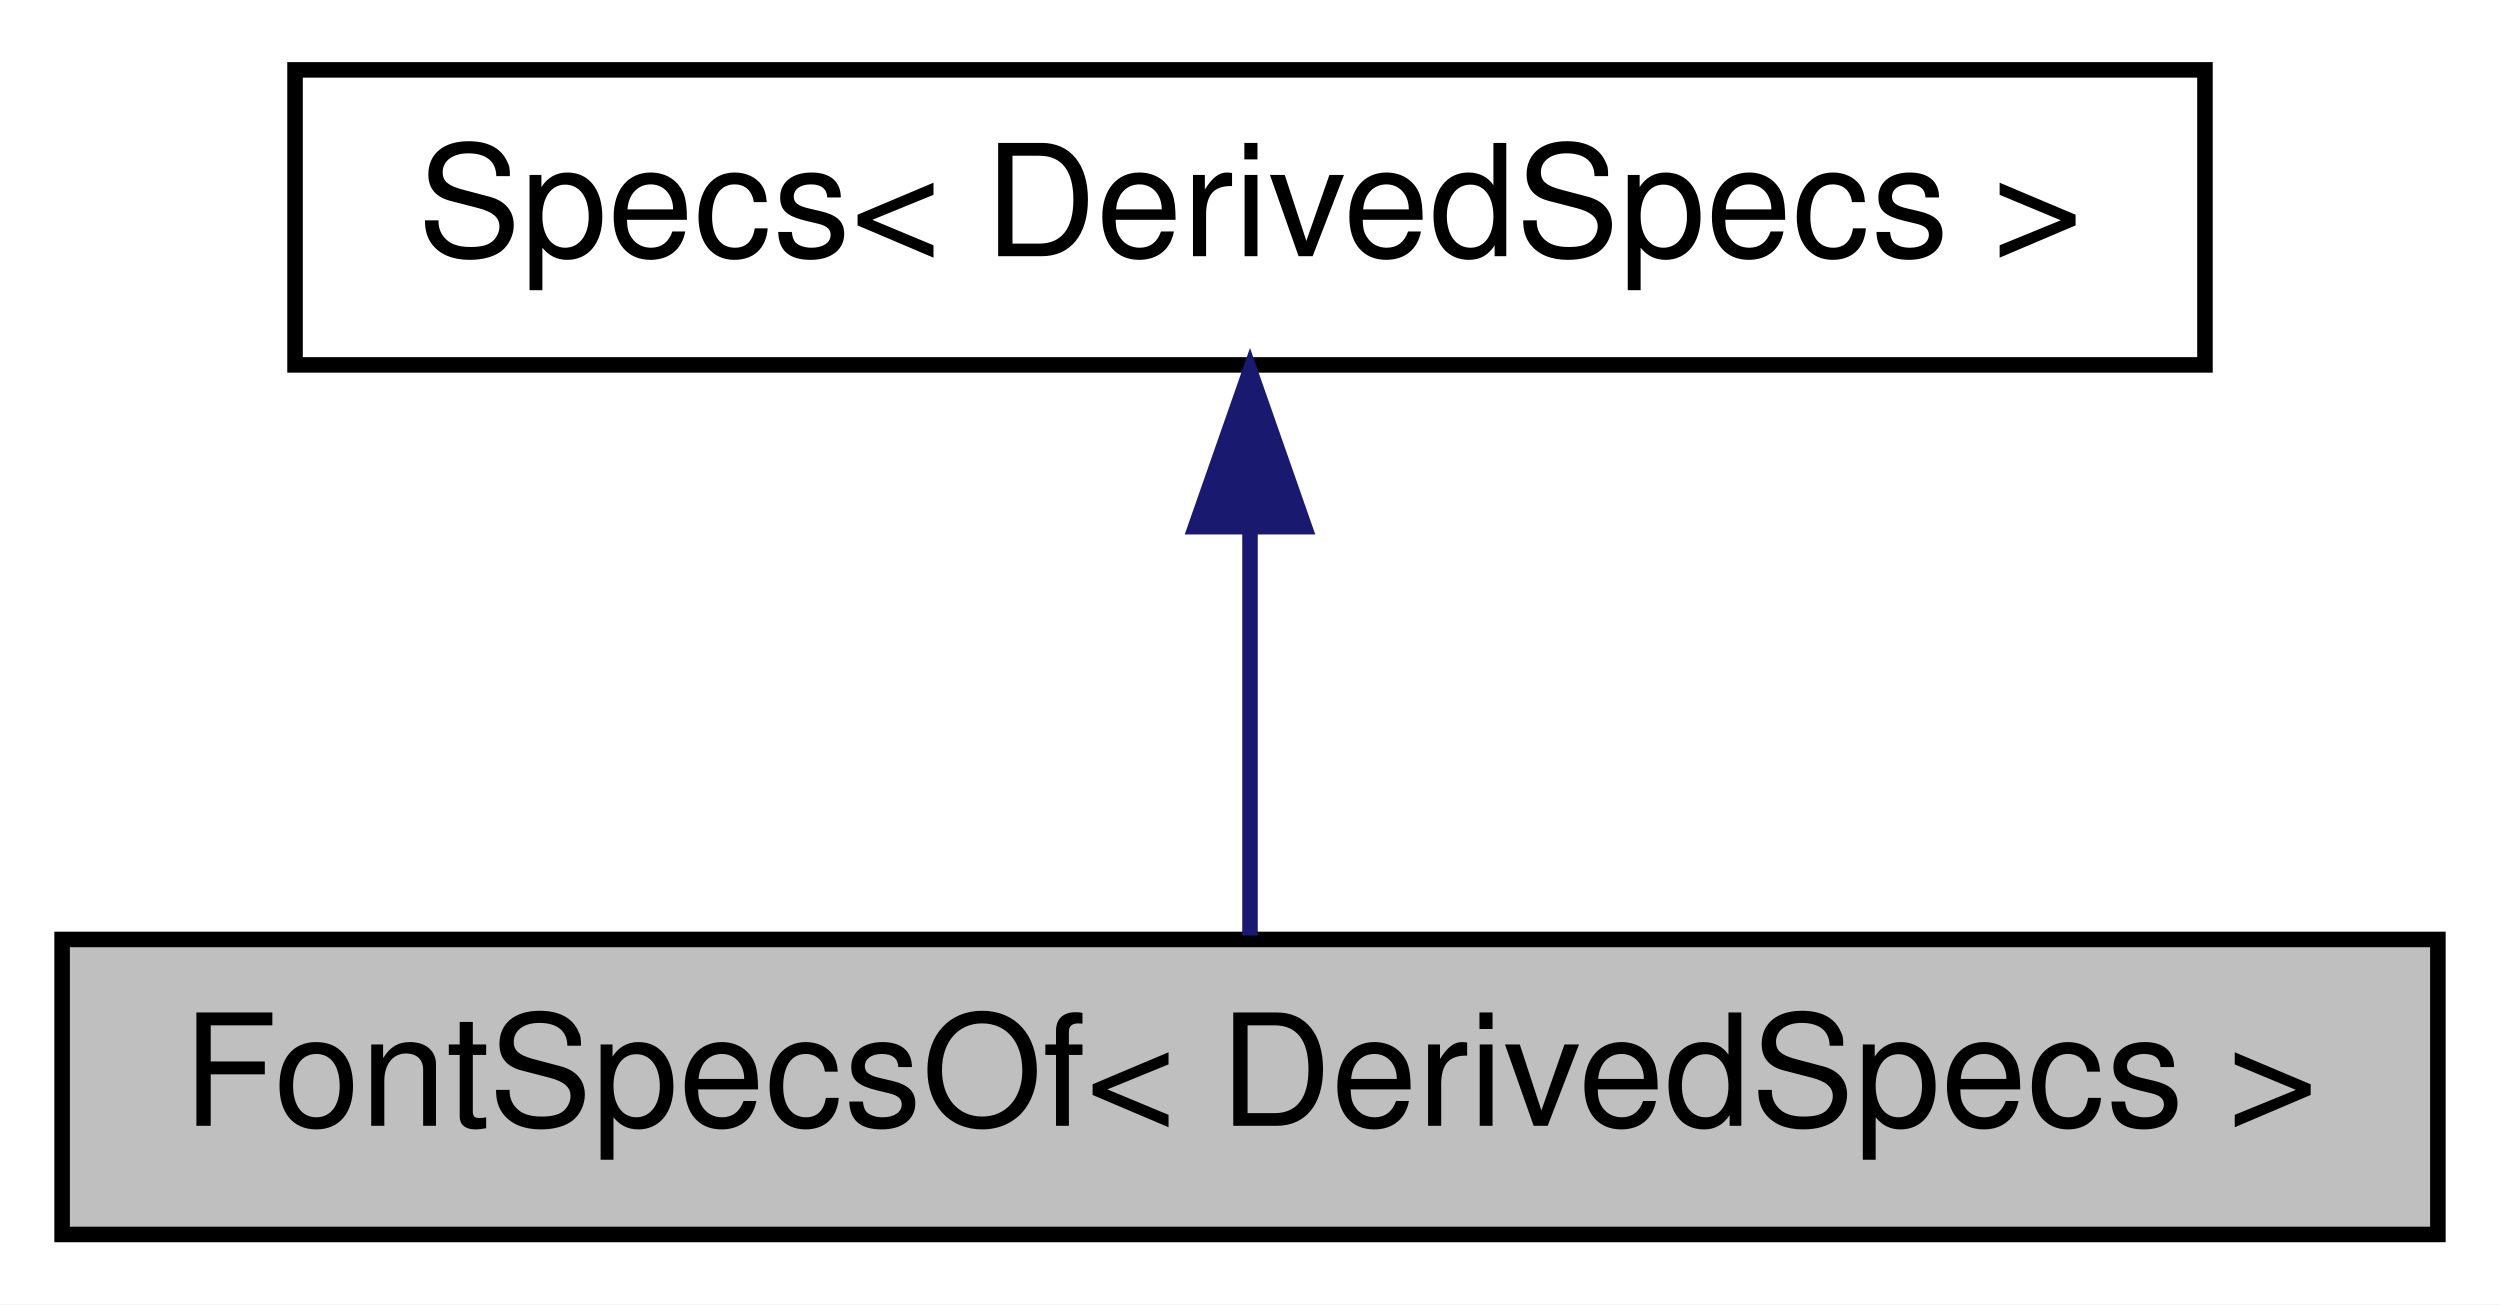
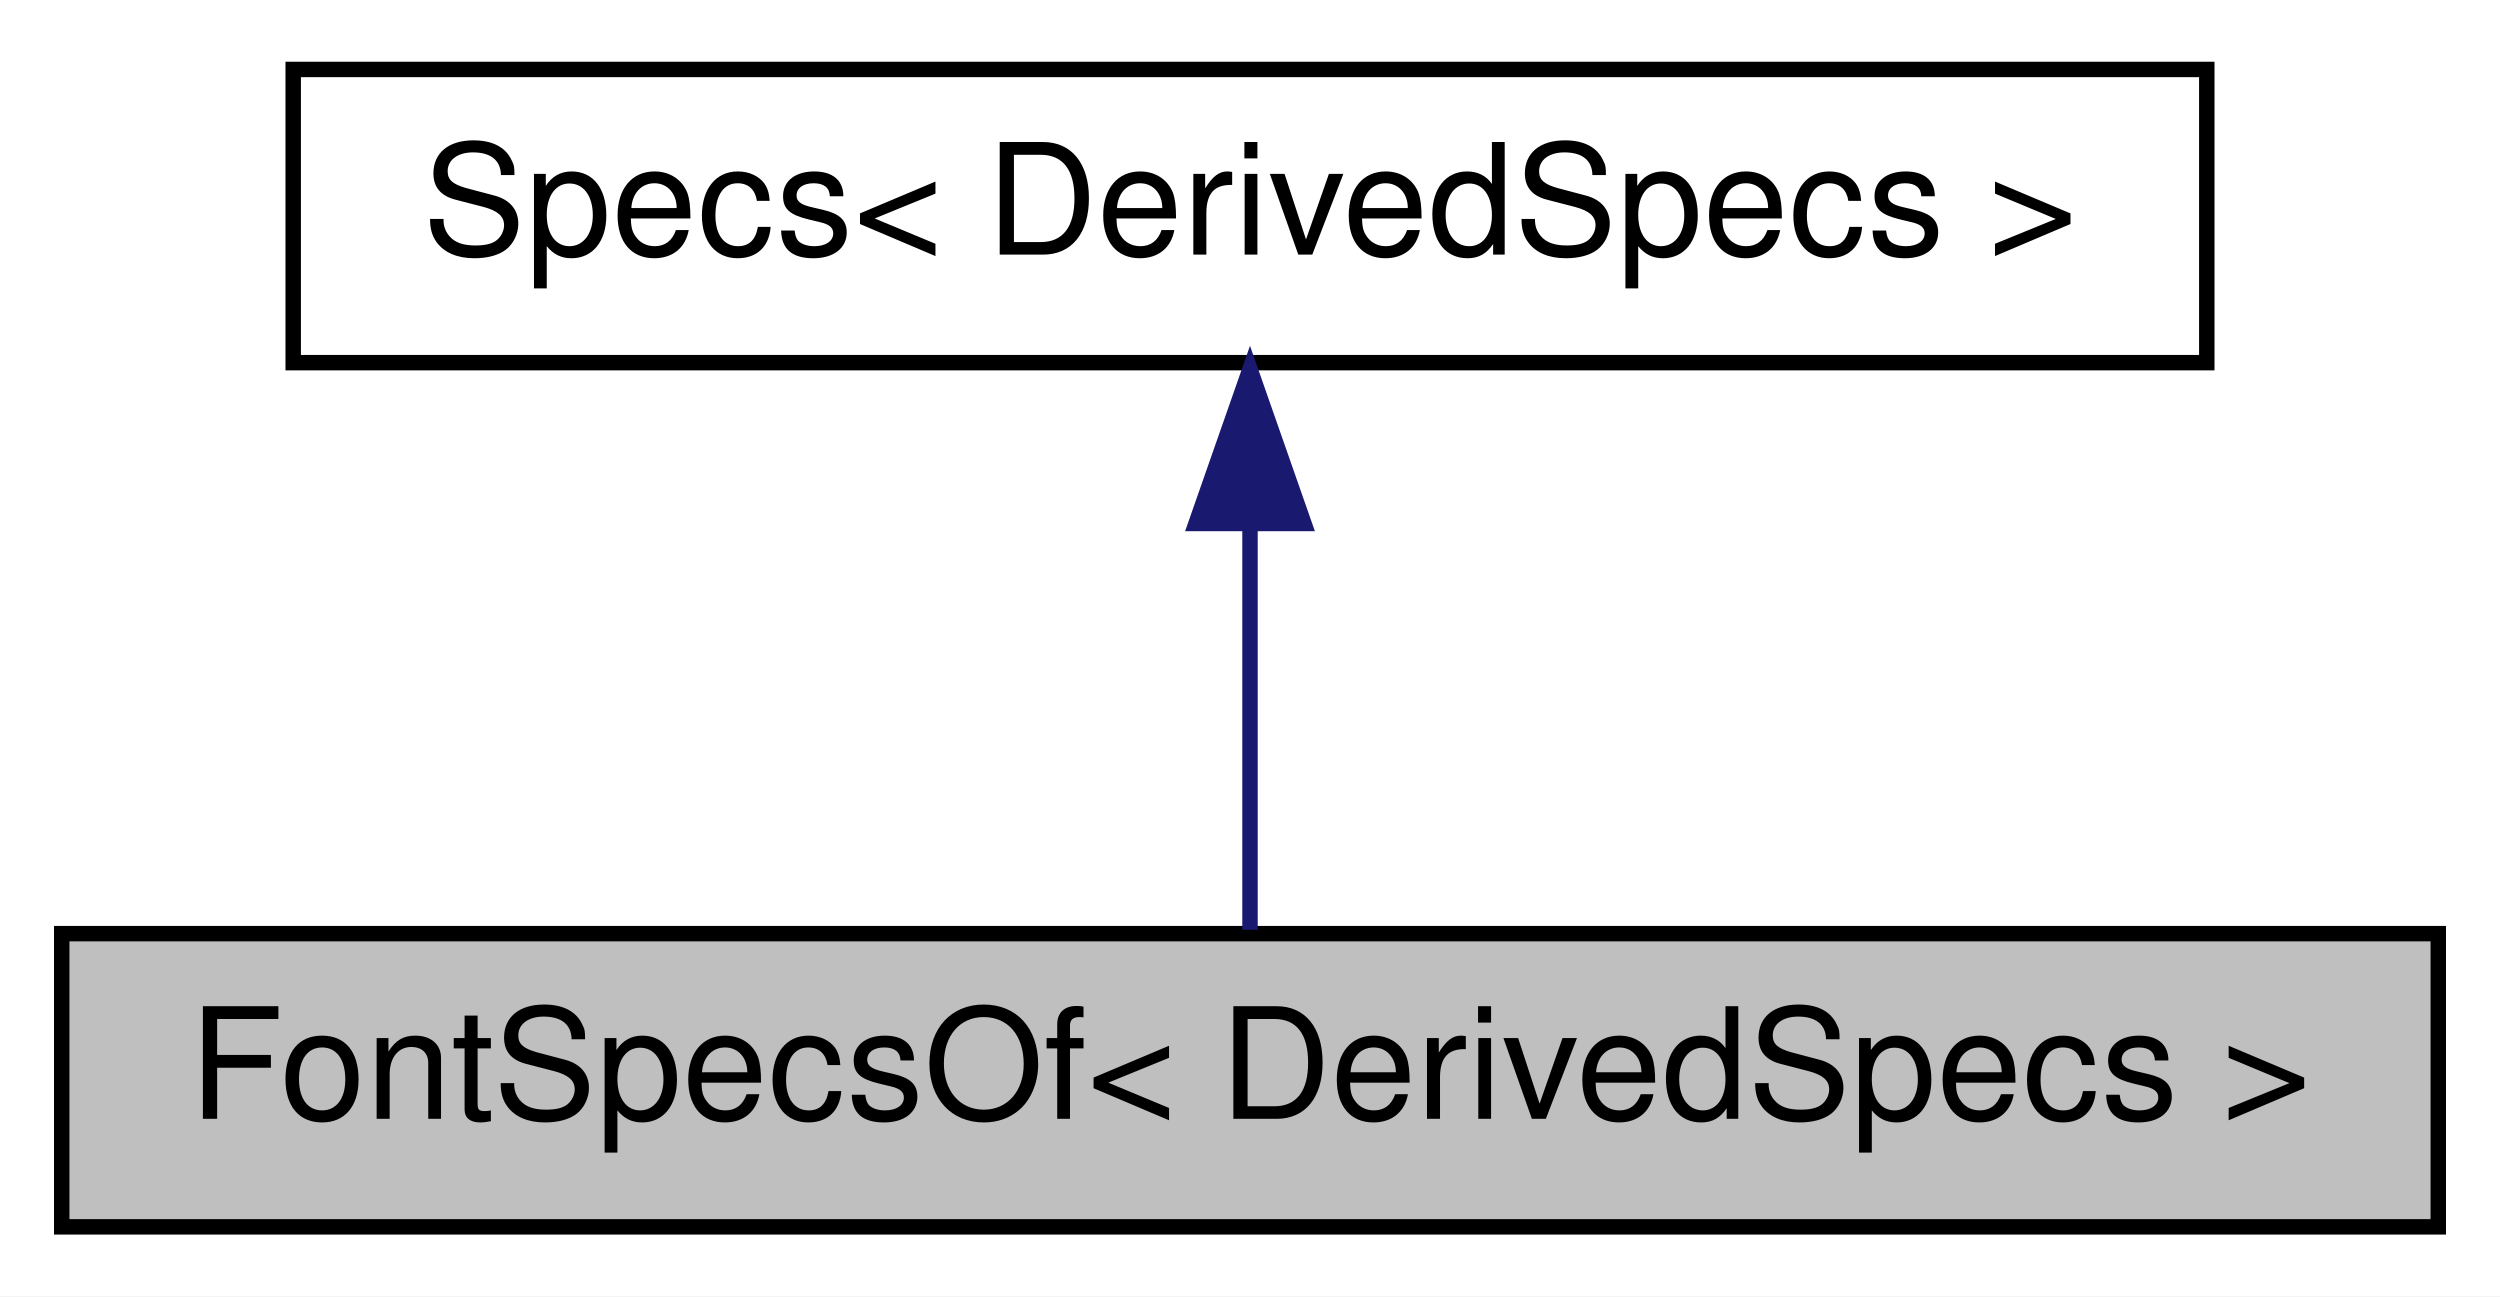
- <svg xmlns="http://www.w3.org/2000/svg" xmlns:xlink="http://www.w3.org/1999/xlink" width="161pt" height="84pt" viewBox="0.00 0.00 161.00 84.00">
+ <svg xmlns="http://www.w3.org/2000/svg" xmlns:xlink="http://www.w3.org/1999/xlink" width="162pt" height="84pt" viewBox="0.00 0.00 162.00 84.00">
  <g id="graph0" class="graph" transform="scale(1 1) rotate(0) translate(4 80)">
-     <polygon fill="white" stroke="transparent" points="-4,4 -4,-80 157,-80 157,4 -4,4" />
+     <polygon fill="white" stroke="transparent" points="-4,4 -4,-80 158,-80 158,4 -4,4" />
    <g id="node1" class="node">
      <g id="a_node1">
        <a xlink:title="The class used to attach font options to a type.">
-           <polygon fill="#bfbfbf" stroke="black" points="0,-0.5 0,-19.5 153,-19.5 153,-0.5 0,-0.5" />
-           <text text-anchor="middle" x="76.5" y="-7.5" font-family="Helvetica" font-size="10.00">FontSpecsOf&lt; DerivedSpecs &gt;</text>
+           <polygon fill="#bfbfbf" stroke="black" points="0,-0.5 0,-19.5 154,-19.5 154,-0.5 0,-0.5" />
+           <text text-anchor="middle" x="77" y="-7.5" font-family="Helvetica" font-size="10.00">FontSpecsOf&lt; DerivedSpecs &gt;</text>
        </a>
      </g>
    </g>
    <g id="node2" class="node">
      <g id="a_node2">
        <a xlink:href="classsciplot_1_1Specs.html" target="_top" xlink:title="The base class for other specs classes (e.g., LineSpecsOf, DrawSpecs, BorderSpecs,...">
-           <polygon fill="white" stroke="black" points="15,-56.5 15,-75.5 138,-75.5 138,-56.5 15,-56.5" />
-           <text text-anchor="middle" x="76.5" y="-63.5" font-family="Helvetica" font-size="10.00">Specs&lt; DerivedSpecs &gt;</text>
+           <polygon fill="white" stroke="black" points="15,-56.5 15,-75.5 139,-75.5 139,-56.5 15,-56.5" />
+           <text text-anchor="middle" x="77" y="-63.5" font-family="Helvetica" font-size="10.00">Specs&lt; DerivedSpecs &gt;</text>
        </a>
      </g>
    </g>
    <g id="edge1" class="edge">
-       <path fill="none" stroke="midnightblue" d="M76.5,-45.8C76.5,-36.91 76.5,-26.78 76.5,-19.75" />
-       <polygon fill="midnightblue" stroke="midnightblue" points="73,-46.08 76.5,-56.08 80,-46.08 73,-46.08" />
+       <path fill="none" stroke="midnightblue" d="M77,-45.8C77,-36.91 77,-26.78 77,-19.75" />
+       <polygon fill="midnightblue" stroke="midnightblue" points="73.5,-46.08 77,-56.08 80.5,-46.08 73.5,-46.08" />
    </g>
  </g>
</svg>
